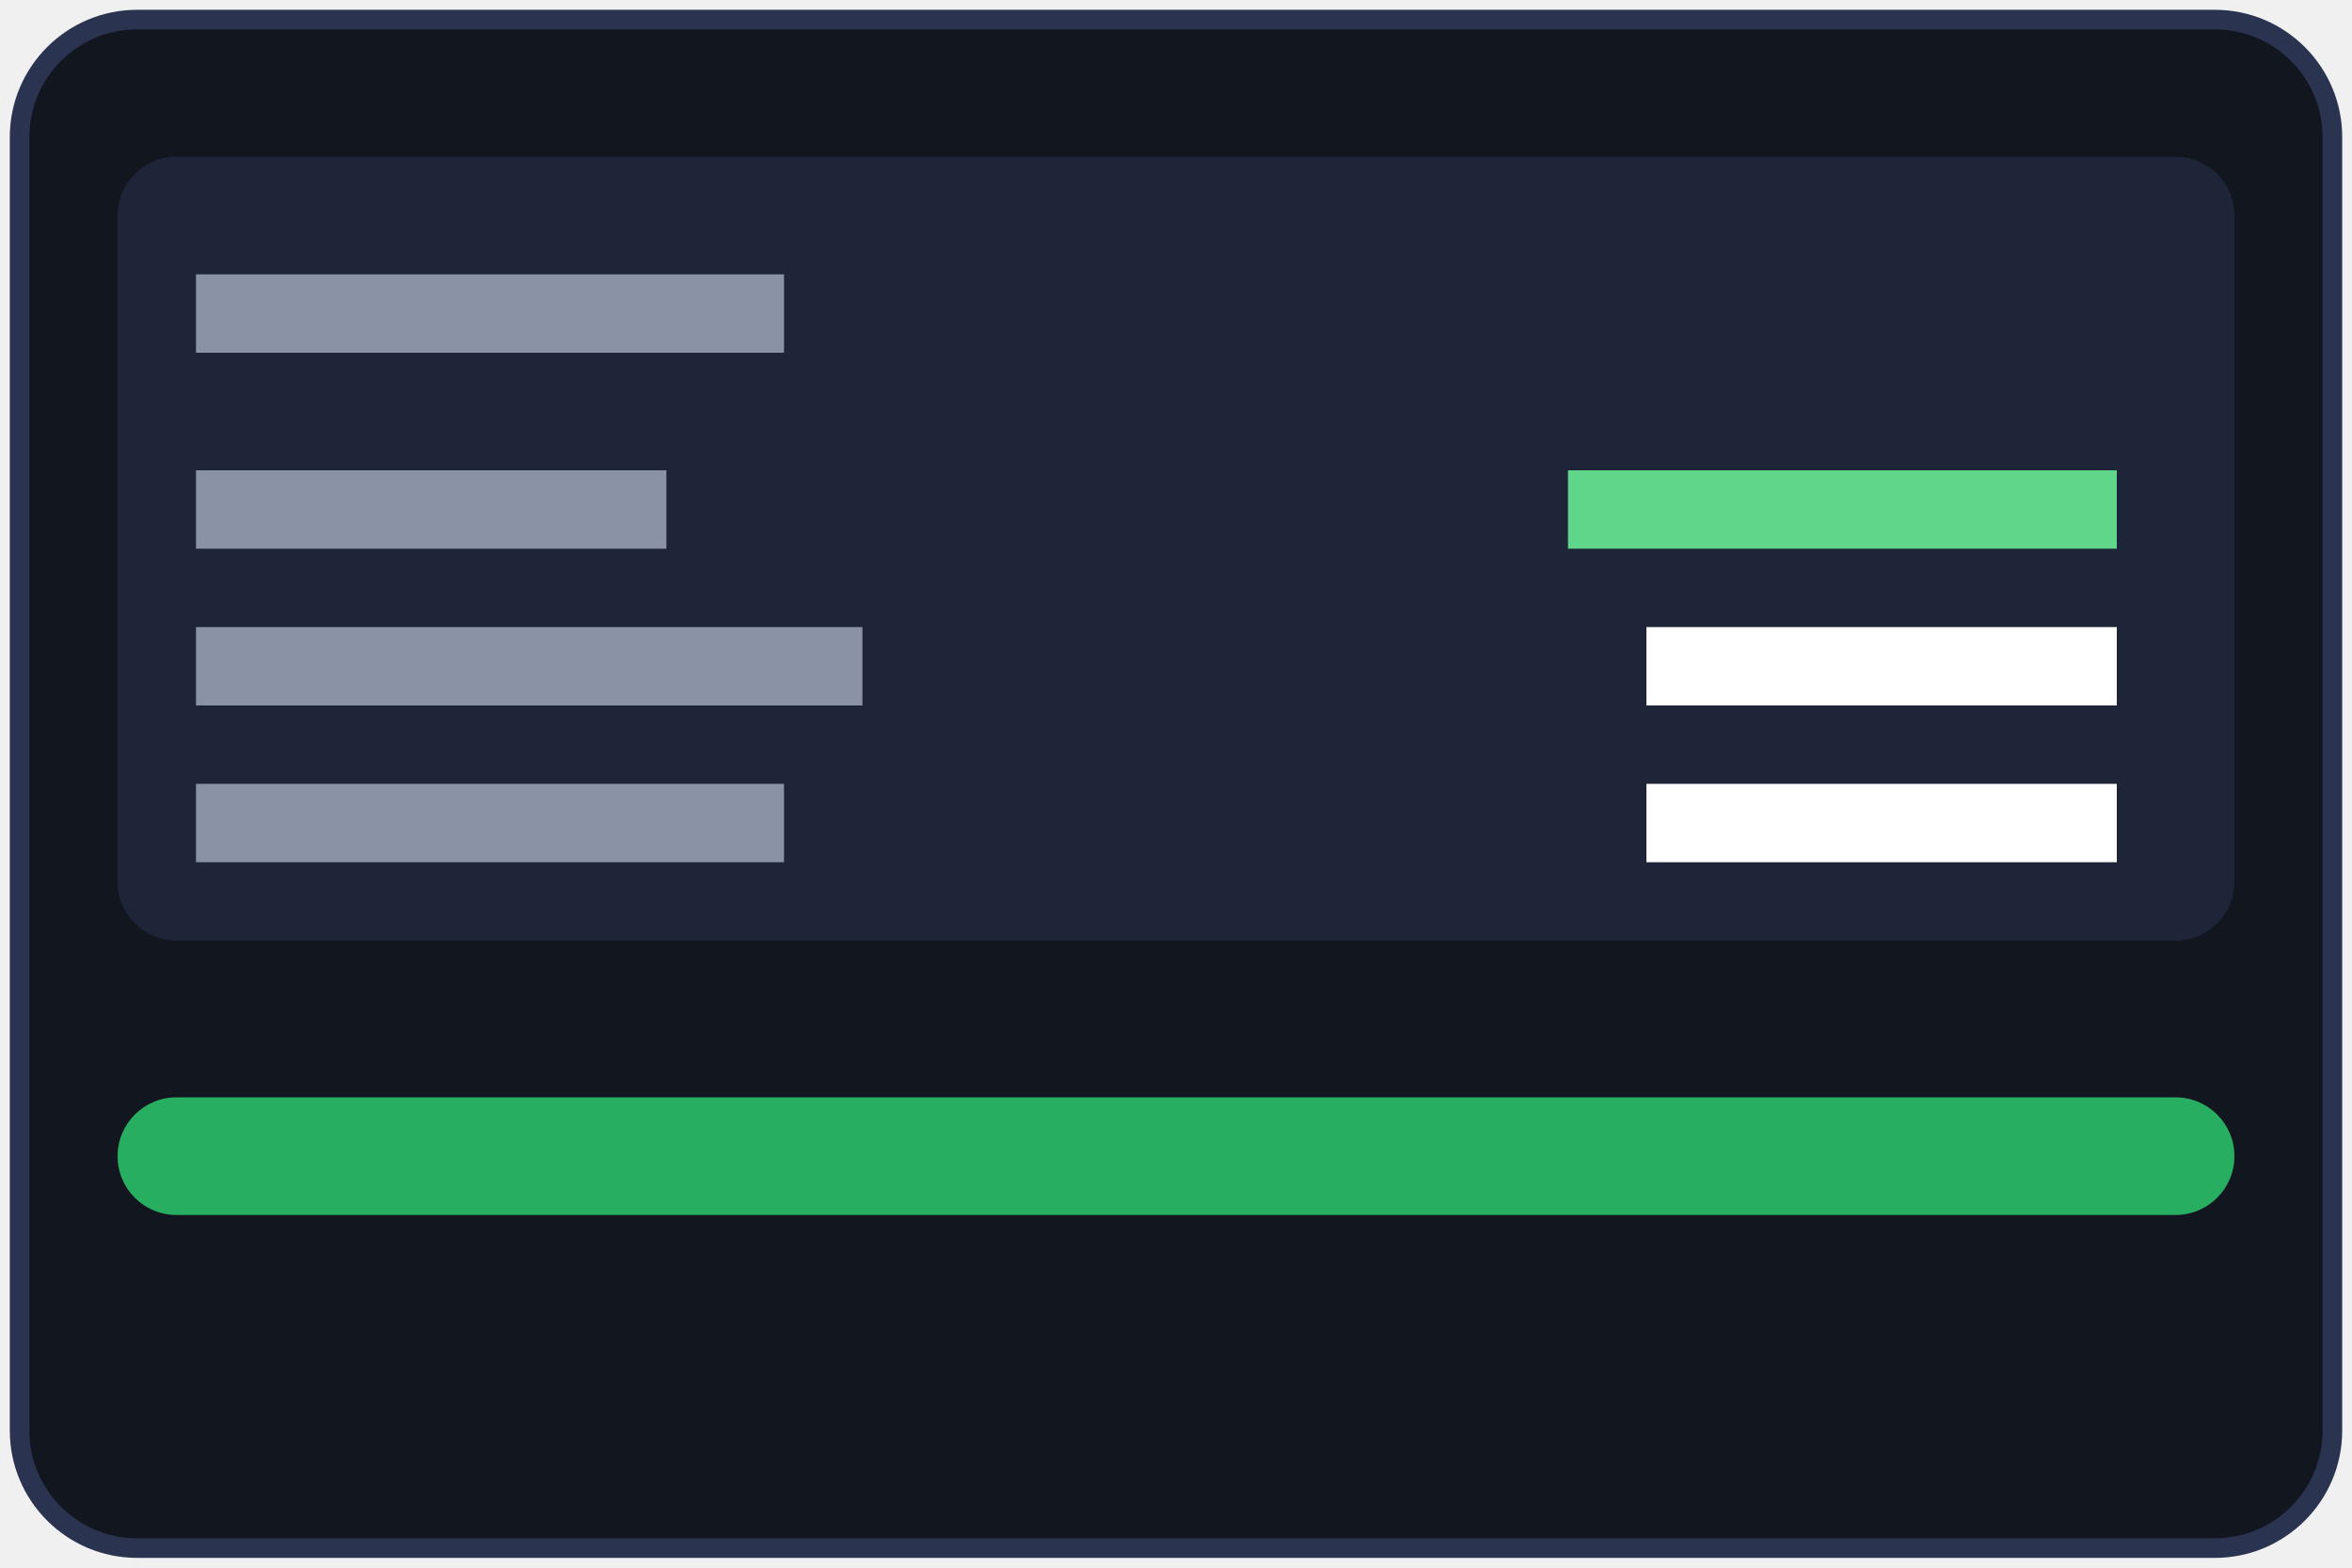
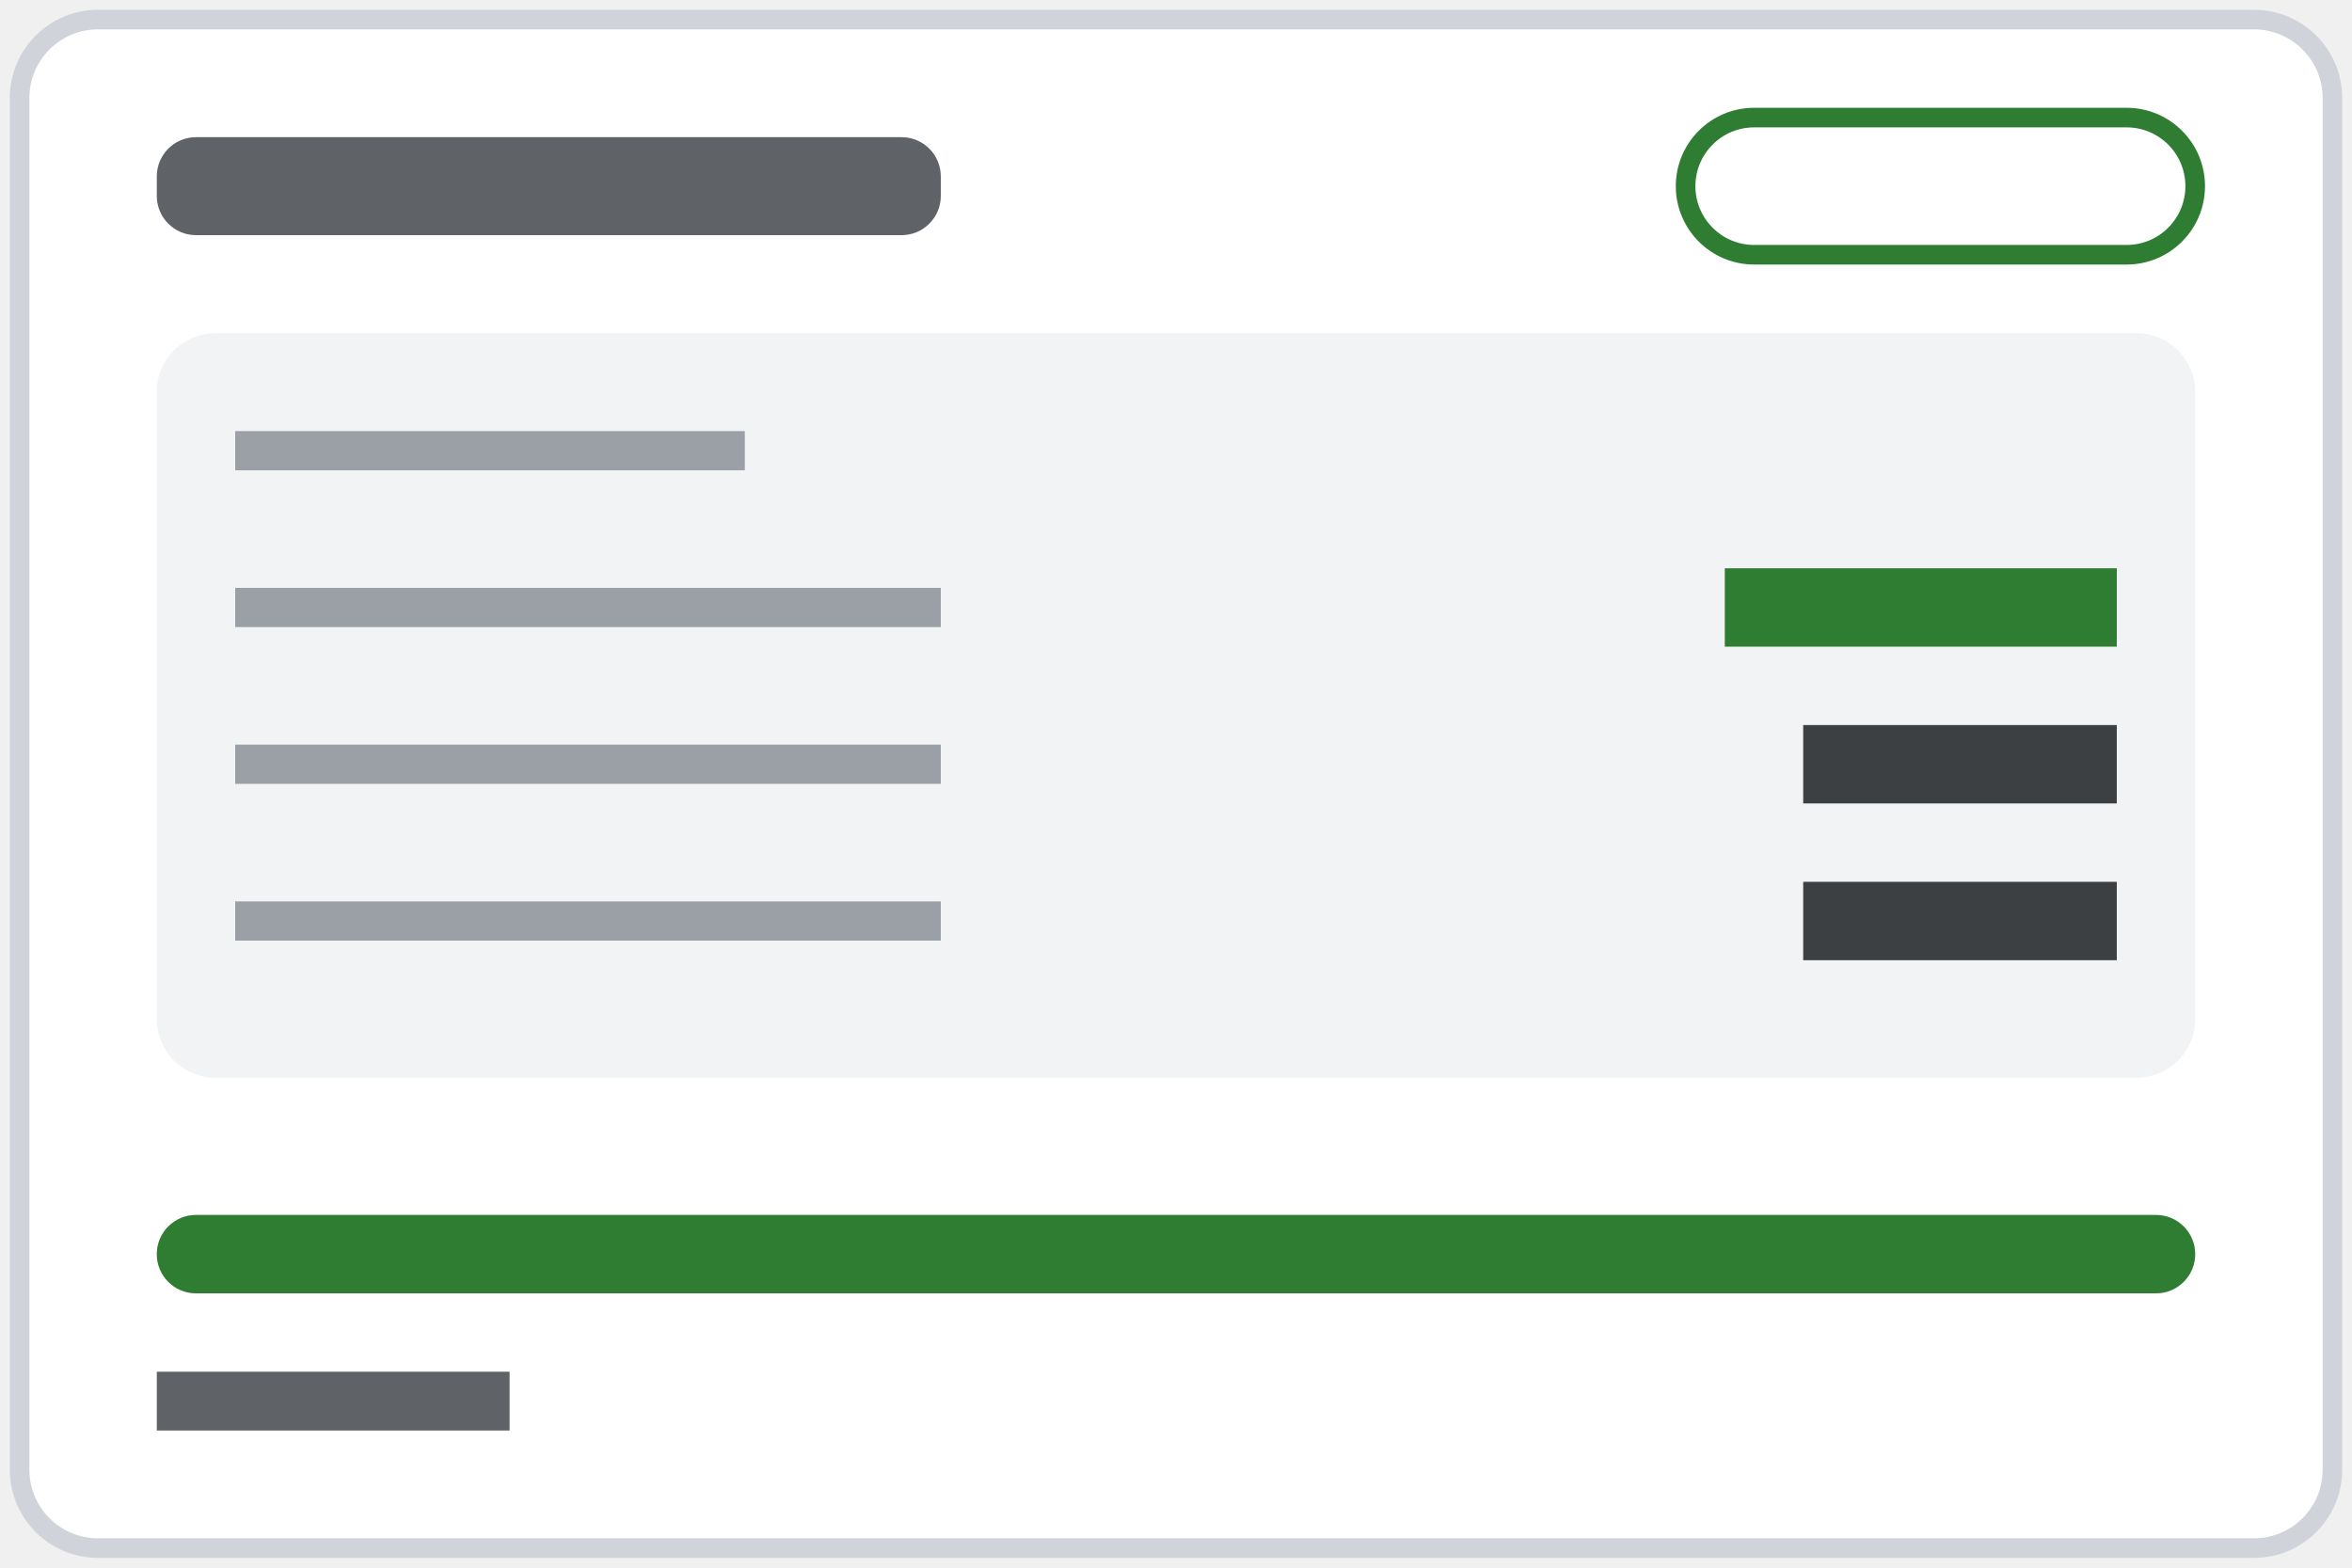
<svg xmlns="http://www.w3.org/2000/svg" viewBox="0 0 120 80">
-   <rect x="1" y="1" width="118" height="78" rx="6" fill="#12161F" stroke="#2a3350" />
-   <rect x="6" y="8" width="108" height="40" rx="3" fill="#1E2538" />
-   <g fill="#8A93A6">
-     <rect x="10" y="14" width="30" height="4" />
-     <rect x="10" y="24" width="24" height="4" />
-     <rect x="10" y="32" width="34" height="4" />
-     <rect x="10" y="40" width="30" height="4" />
+   <rect x="1" y="1" width="118" height="78" rx="4" fill="#fff" stroke="#d0d4da" />
+   <rect x="8" y="7" width="40" height="5" rx="2" fill="#5f6368" />
+   <rect x="86" y="6" width="26" height="7" rx="3.5" fill="none" stroke="#2e7d32" />
+   <rect x="8" y="17" width="104" height="38" rx="3" fill="#f1f3f4" />
+   <g fill="#9aa0a6">
+     <rect x="12" y="22" width="26" height="2" />
+     <rect x="12" y="30" width="36" height="2" />
+     <rect x="12" y="38" width="36" height="2" />
+     <rect x="12" y="46" width="36" height="2" />
  </g>
-   <g fill="#fff">
-     <rect x="84" y="32" width="24" height="4" />
-     <rect x="84" y="40" width="24" height="4" />
+   <rect x="88" y="29" width="20" height="4" fill="#2e7d32" />
+   <g fill="#3c4043">
+     <rect x="92" y="37" width="16" height="4" />
+     <rect x="92" y="45" width="16" height="4" />
  </g>
-   <rect x="80" y="24" width="28" height="4" fill="#5fd68a" />
-   <rect x="6" y="56" width="108" height="6" rx="3" fill="#1E2538" />
-   <rect x="6" y="56" width="108" height="6" rx="3" fill="#27AE60" />
+   <rect x="8" y="62" width="104" height="4" rx="2" fill="#c8e6c9" />
+   <rect x="8" y="62" width="104" height="4" rx="2" fill="#2e7d32" />
+   <rect x="8" y="70" width="18" height="3" fill="#5f6368" />
</svg>
